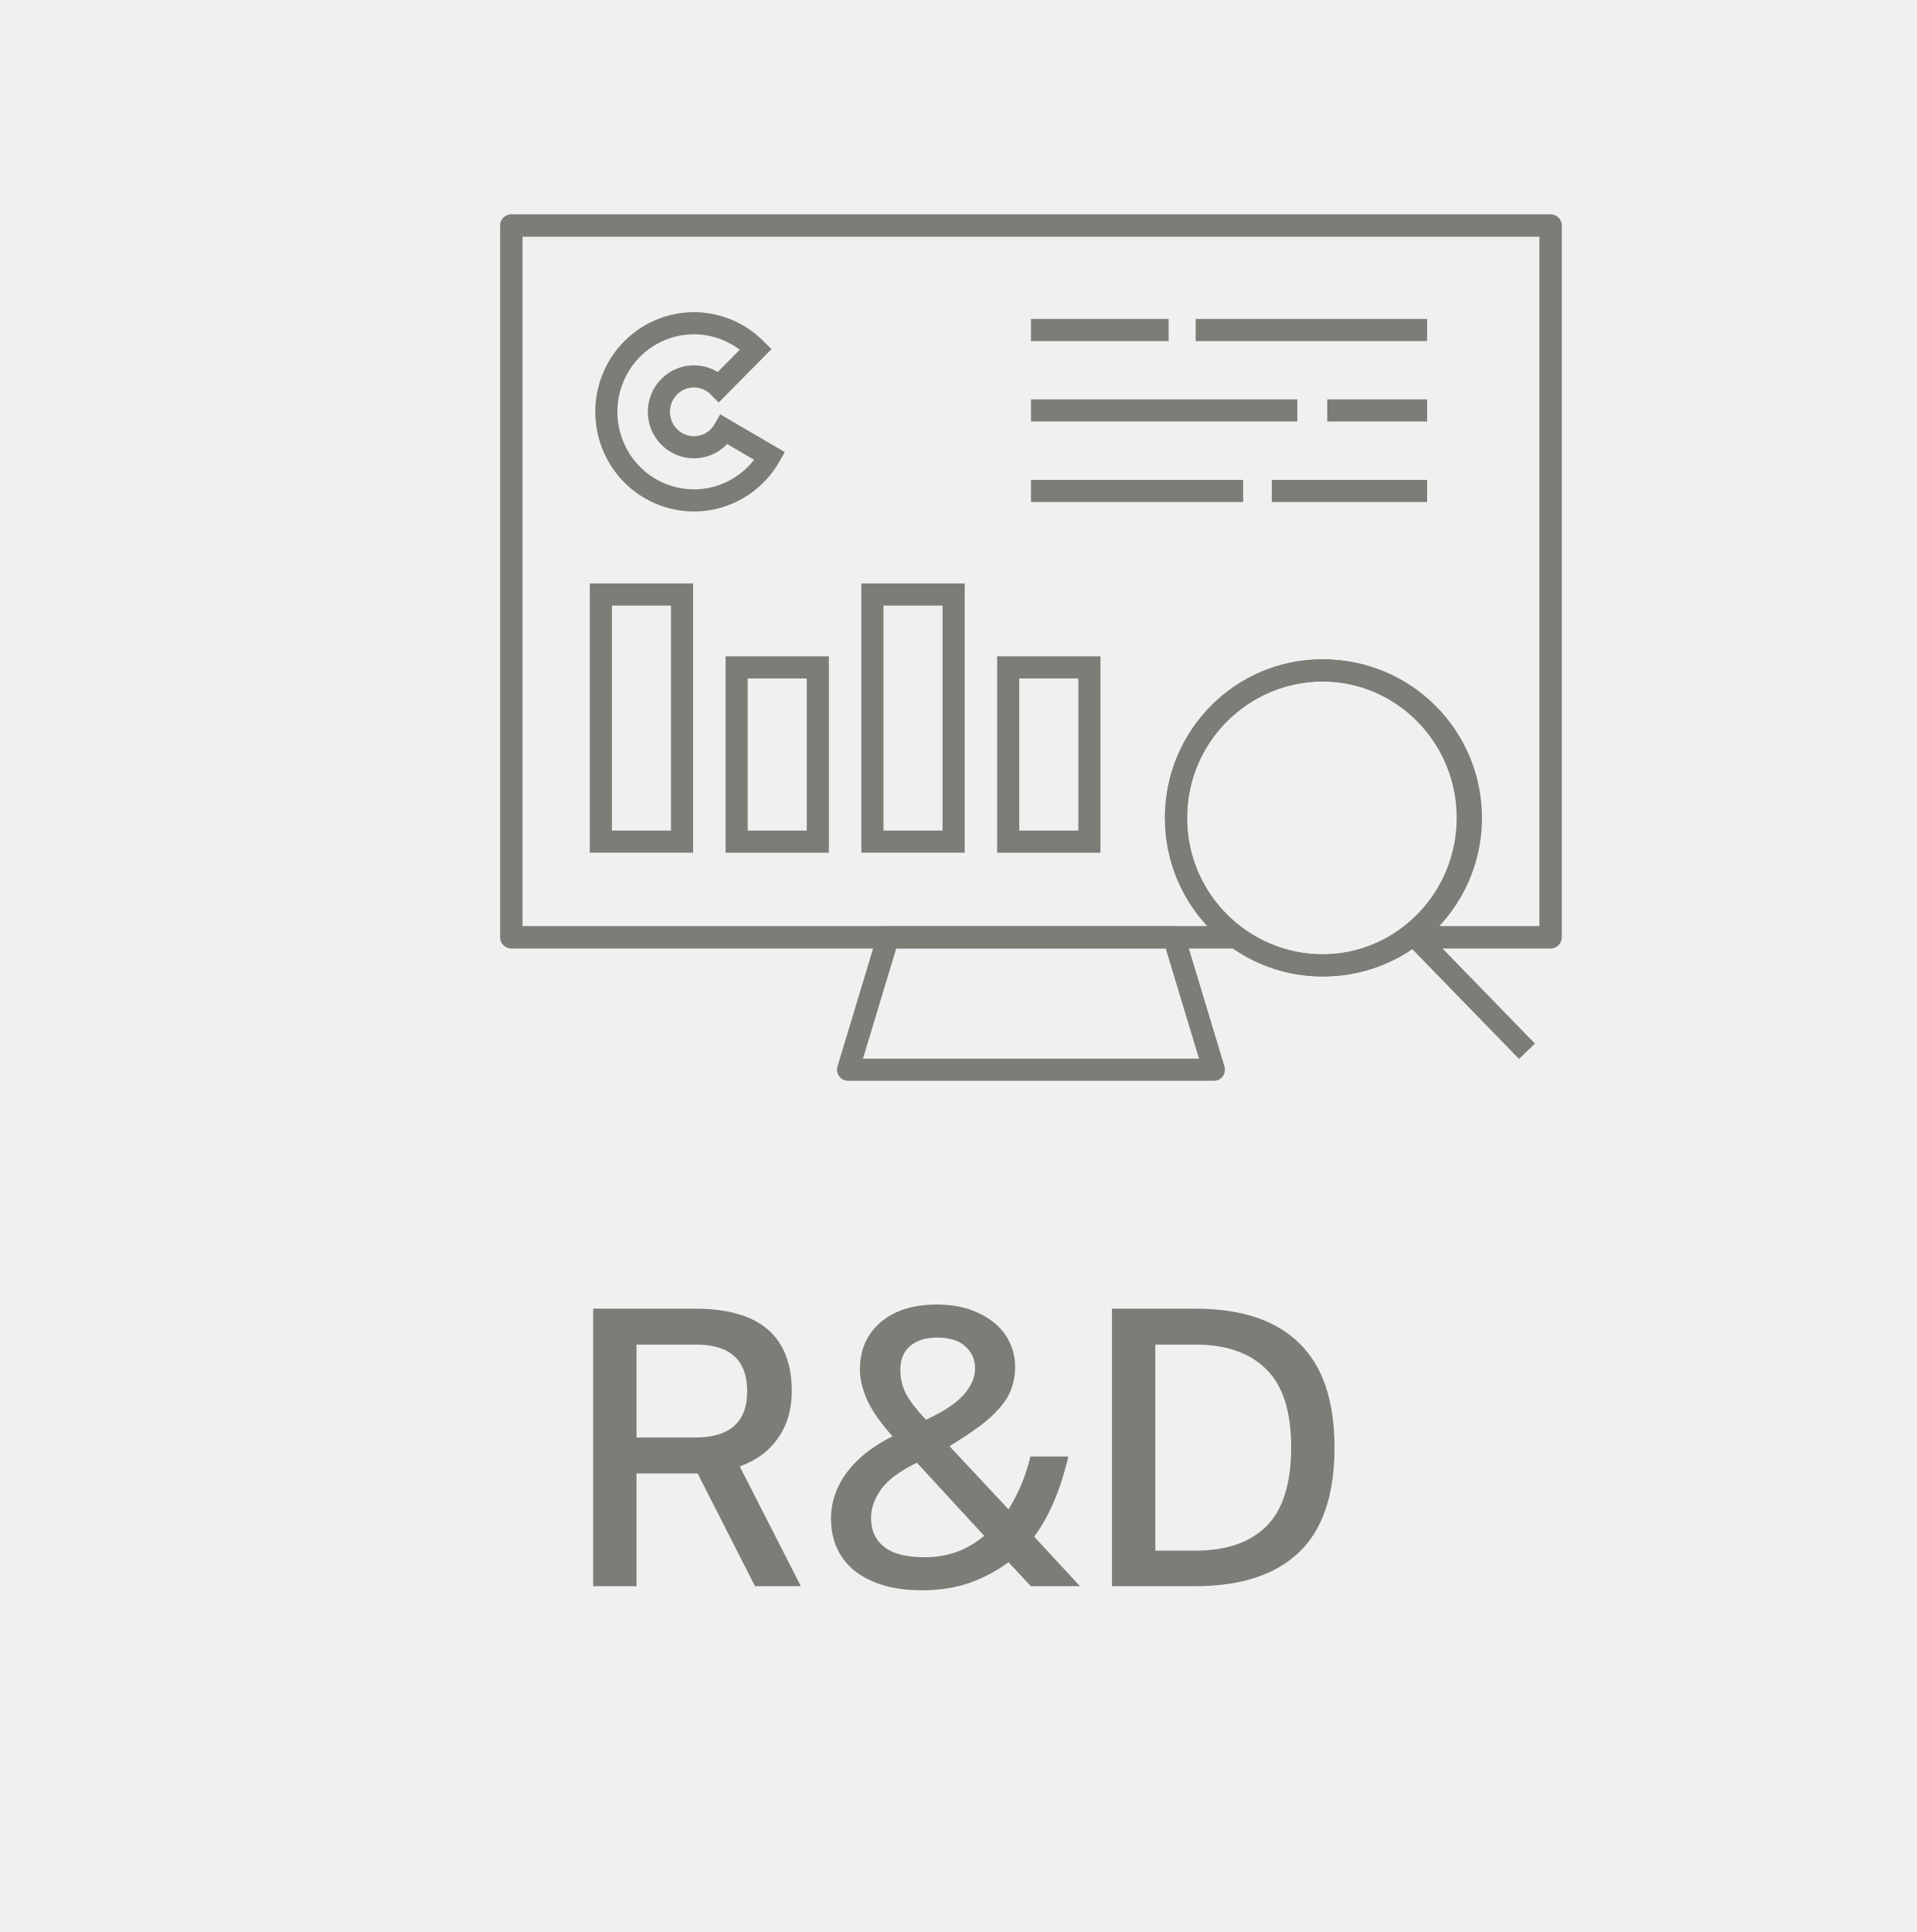
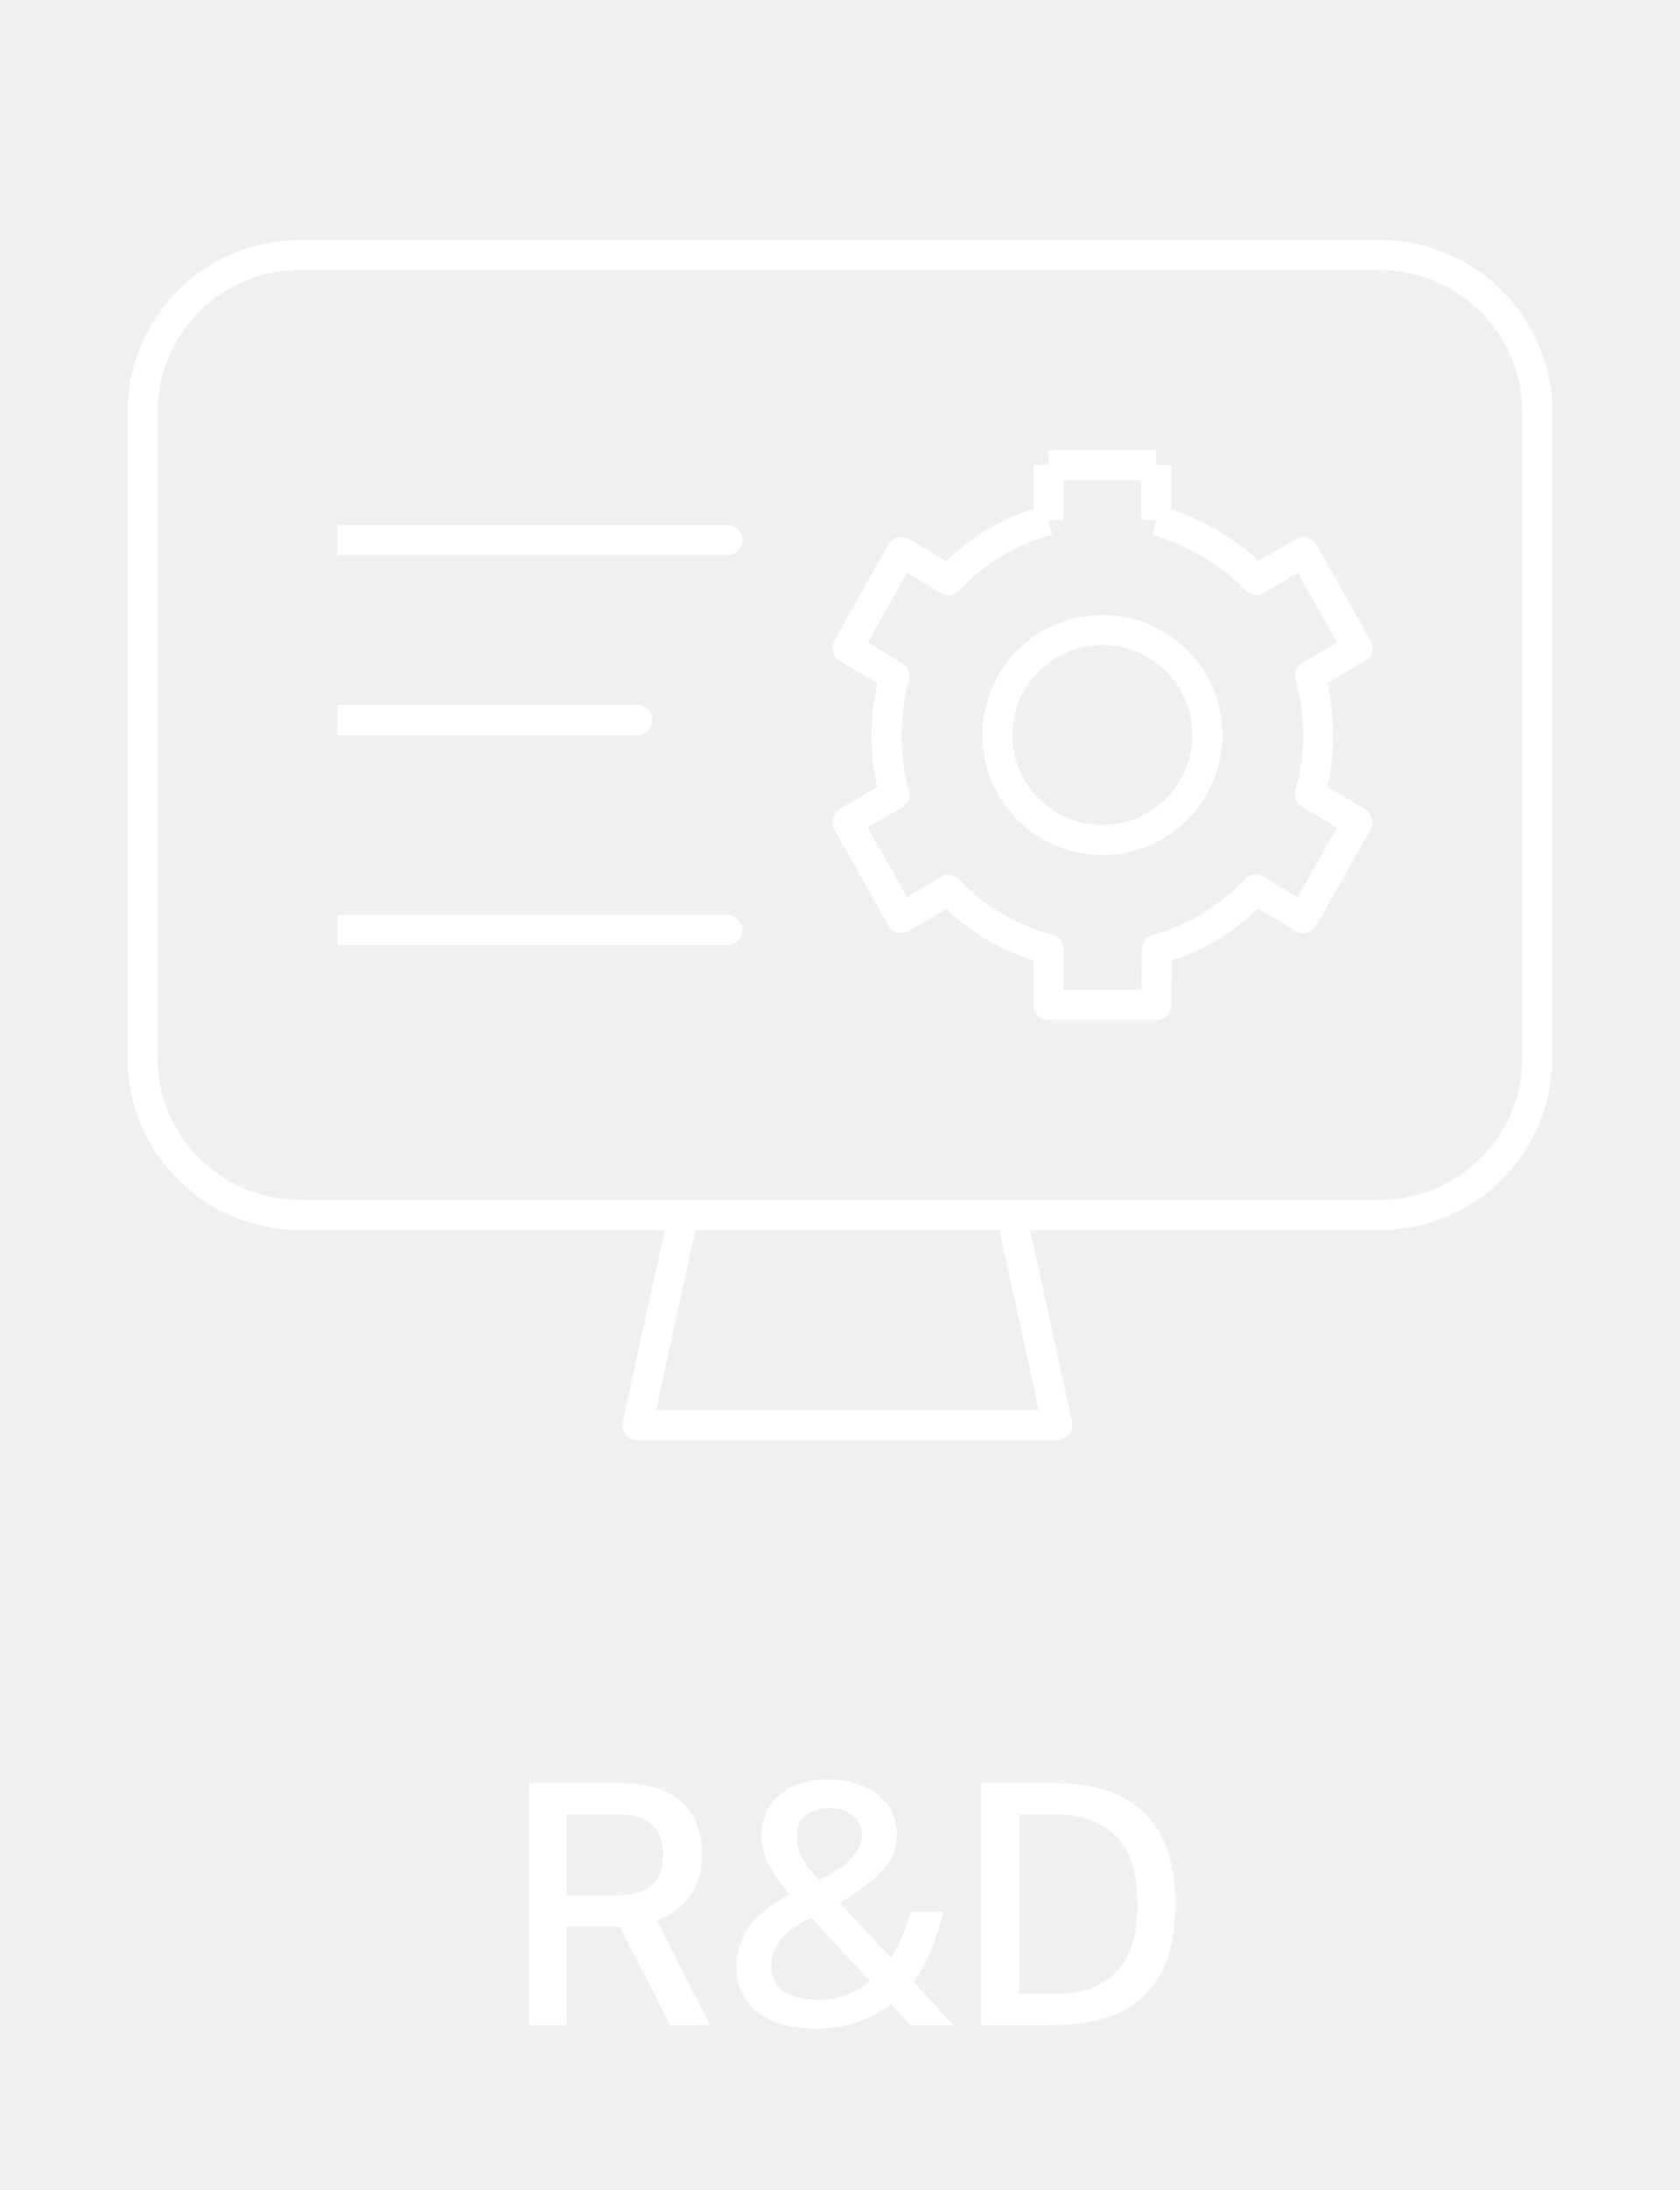
- <svg xmlns="http://www.w3.org/2000/svg" width="130" height="131" viewBox="0 0 130 131" fill="none">
-   <path d="M43.166 91.171V97.471H47.142C49.494 97.471 50.67 96.426 50.67 94.335C50.67 92.226 49.512 91.171 47.198 91.171H43.166ZM40.226 107.551V88.735H47.142C51.51 88.735 53.694 90.602 53.694 94.335C53.694 95.567 53.386 96.622 52.77 97.499C52.172 98.376 51.304 99.02 50.166 99.431L54.31 107.551H51.202L47.31 99.907H43.166V107.551H40.226ZM72.455 98.759C71.914 101.036 71.139 102.847 70.131 104.191L73.239 107.551H69.907L68.395 105.927C67.555 106.543 66.65 107.019 65.679 107.355C64.708 107.672 63.663 107.831 62.543 107.831C61.516 107.831 60.611 107.71 59.827 107.467C59.062 107.224 58.418 106.888 57.895 106.459C57.391 106.03 57.008 105.526 56.747 104.947C56.486 104.35 56.355 103.696 56.355 102.987C56.355 101.867 56.71 100.822 57.419 99.851C58.147 98.88 59.183 98.059 60.527 97.387C59.724 96.491 59.155 95.679 58.819 94.951C58.483 94.204 58.315 93.504 58.315 92.851C58.315 91.544 58.772 90.49 59.687 89.687C60.62 88.866 61.908 88.455 63.551 88.455C64.372 88.455 65.11 88.567 65.763 88.791C66.416 89.015 66.967 89.314 67.415 89.687C67.882 90.06 68.236 90.508 68.479 91.031C68.722 91.554 68.843 92.104 68.843 92.683C68.843 93.243 68.75 93.756 68.563 94.223C68.395 94.671 68.124 95.1 67.751 95.511C67.396 95.922 66.939 96.332 66.379 96.743C65.819 97.154 65.156 97.592 64.391 98.059L68.395 102.343C68.731 101.802 69.02 101.242 69.263 100.663C69.506 100.084 69.711 99.45 69.879 98.759H72.455ZM62.179 99.179C61.003 99.758 60.191 100.364 59.743 100.999C59.295 101.634 59.071 102.278 59.071 102.931C59.071 103.771 59.37 104.424 59.967 104.891C60.564 105.358 61.479 105.591 62.711 105.591C64.26 105.591 65.604 105.106 66.743 104.135L62.179 99.179ZM62.795 96.267C63.971 95.726 64.82 95.166 65.343 94.587C65.866 93.99 66.127 93.392 66.127 92.795C66.127 92.179 65.903 91.675 65.455 91.283C65.026 90.891 64.391 90.695 63.551 90.695C62.767 90.695 62.151 90.891 61.703 91.283C61.274 91.656 61.059 92.188 61.059 92.879C61.059 93.476 61.19 94.027 61.451 94.531C61.731 95.035 62.179 95.614 62.795 96.267ZM90.502 98.143C90.502 101.354 89.7 103.724 88.094 105.255C86.489 106.786 84.147 107.551 81.067 107.551H75.41V88.735H81.067C84.165 88.735 86.508 89.51 88.094 91.059C89.7 92.608 90.502 94.97 90.502 98.143ZM78.35 91.171V105.143H81.067C83.157 105.143 84.763 104.592 85.882 103.491C87.002 102.371 87.562 100.588 87.562 98.143C87.562 95.716 87.002 93.952 85.882 92.851C84.763 91.731 83.157 91.171 81.067 91.171H78.35Z" fill="#7E7C77" />
-   <path fill-rule="evenodd" clip-rule="evenodd" d="M80.503 55.459C80.503 50.349 84.645 46.207 89.753 46.207C94.862 46.207 99.003 50.349 99.003 55.459C99.003 60.568 94.862 64.71 89.753 64.71C84.645 64.71 80.503 60.568 80.503 55.459ZM89.753 44.707C83.816 44.707 79.003 49.521 79.003 55.459C79.003 61.396 83.816 66.21 89.753 66.21C91.987 66.21 94.061 65.529 95.781 64.362L102.495 71.266L103.018 71.804L104.093 70.758L103.57 70.221L96.966 63.431C99.139 61.463 100.503 58.62 100.503 55.459C100.503 49.521 95.691 44.707 89.753 44.707Z" fill="#7E7C77" />
-   <path fill-rule="evenodd" clip-rule="evenodd" d="M34.676 64.314C34.257 64.314 33.916 63.974 33.916 63.554V15.292C33.916 14.872 34.257 14.532 34.676 14.532H105.156C105.576 14.532 105.916 14.872 105.916 15.292V63.554C105.916 63.974 105.576 64.314 105.156 64.314H94.186C94.969 63.903 95.69 63.39 96.333 62.794H104.396V16.052H35.436V62.794H82.74C83.383 63.39 84.105 63.903 84.887 64.314H34.676Z" fill="#7E7C77" />
-   <path d="M89.645 65.459C95.108 65.459 99.537 60.981 99.537 55.457C99.537 49.934 95.108 45.456 89.645 45.456C84.181 45.456 79.752 49.934 79.752 55.457C79.752 60.981 84.181 65.459 89.645 65.459Z" stroke="#7E7C77" stroke-width="1.5" />
-   <path d="M60.224 63.555H79.612L82.322 72.532H57.513L60.224 63.555Z" stroke="#7E7C77" stroke-width="1.5" stroke-linejoin="round" />
-   <rect x="40.748" y="40.312" width="5.506" height="16.755" stroke="#7E7C77" stroke-width="1.5" />
-   <rect x="59.165" y="40.312" width="5.506" height="16.755" stroke="#7E7C77" stroke-width="1.5" />
-   <rect x="49.956" y="45.253" width="5.506" height="11.816" stroke="#7E7C77" stroke-width="1.5" />
-   <rect x="68.373" y="45.253" width="5.506" height="11.816" stroke="#7E7C77" stroke-width="1.5" />
-   <path d="M51.261 23.677C50.383 22.79 49.253 22.203 48.028 21.998C46.803 21.794 45.546 21.982 44.433 22.537C43.32 23.092 42.406 23.986 41.821 25.093C41.236 26.2 41.009 27.464 41.171 28.708C41.333 29.952 41.876 31.114 42.724 32.03C43.573 32.946 44.684 33.57 45.901 33.815C47.119 34.059 48.381 33.913 49.512 33.395C50.642 32.877 51.584 32.014 52.205 30.927L49.118 29.125C48.87 29.56 48.493 29.905 48.041 30.112C47.589 30.32 47.084 30.378 46.597 30.28C46.11 30.182 45.665 29.933 45.326 29.566C44.987 29.2 44.769 28.735 44.704 28.238C44.64 27.74 44.731 27.234 44.965 26.792C45.199 26.349 45.564 25.991 46.009 25.769C46.455 25.547 46.958 25.472 47.447 25.554C47.937 25.636 48.389 25.87 48.74 26.225L51.261 23.677Z" stroke="#7E7C77" stroke-width="1.5" />
-   <line x1="69.918" y1="22.377" x2="79.253" y2="22.377" stroke="#7E7C77" stroke-width="1.5" />
-   <line x1="81.086" y1="22.377" x2="96.782" y2="22.377" stroke="#7E7C77" stroke-width="1.5" />
-   <line x1="86.248" y1="33.289" x2="96.781" y2="33.289" stroke="#7E7C77" stroke-width="1.5" />
-   <line x1="90.01" y1="27.83" x2="96.782" y2="27.83" stroke="#7E7C77" stroke-width="1.5" />
-   <line x1="69.918" y1="33.289" x2="84.305" y2="33.289" stroke="#7E7C77" stroke-width="1.5" />
-   <line x1="69.918" y1="27.83" x2="87.983" y2="27.83" stroke="#7E7C77" stroke-width="1.5" />
+ <svg xmlns="http://www.w3.org/2000/svg" width="112" height="146" viewBox="0 0 112 146" fill="none">
+   <path d="M45.559 81L42.5 95H70.5L67.441 81" stroke="white" stroke-width="2" stroke-linejoin="round" />
+   <path d="M102.5 27.5V70.5C102.5 76.299 97.799 81 92 81H79.25H67.625H44.375H32.75H20C14.201 81 9.5 76.299 9.5 70.5V27.5C9.5 21.701 14.201 17 20 17H92C97.799 17 102.5 21.701 102.5 27.5Z" stroke="white" stroke-width="2" stroke-linejoin="round" />
+   <path d="M23.5 61H22.5V63H23.5V61ZM48.5 63C49.052 63 49.5 62.552 49.5 62C49.5 61.448 49.052 61 48.5 61V63ZM23.5 63H48.5V61H23.5V63Z" fill="white" />
+   <path d="M23.5 47H22.5V49H23.5V47ZM42.5 49C43.052 49 43.5 48.552 43.5 48C43.5 47.448 43.052 47 42.5 47V49ZM23.5 49H42.5V47H23.5V49Z" fill="white" />
+   <path d="M23.5 35H22.5V37H23.5V35ZM48.5 37C49.052 37 49.5 36.552 49.5 36C49.5 35.448 49.052 35 48.5 35V37ZM23.5 37H48.5V35H23.5V37Z" fill="white" />
+   <path d="M73.5 56C77.366 56 80.5 52.866 80.5 49C80.5 45.134 77.366 42 73.5 42C69.634 42 66.5 45.134 66.5 49C66.5 52.866 69.634 56 73.5 56Z" stroke="white" stroke-width="2" stroke-linecap="round" stroke-linejoin="round" />
+   <path d="M69.901 34.693C67.266 35.375 65.05 36.736 63.22 38.677L62.772 38.385L60.099 36.803L56.5 43.197L59.172 44.779L59.623 45.116C59.297 46.35 59.111 47.66 59.111 49C59.111 50.356 59.289 51.723 59.623 52.97L59.172 53.221L56.5 54.803L60.099 61.197L62.772 59.615L63.209 59.313C64.959 61.15 67.172 62.52 69.655 63.224L69.901 63.282V63.836V67H77.1V66.264L77.137 63.282C79.712 62.594 81.911 61.209 83.712 59.313L84.228 59.615L86.9 61.197L90.5 54.803L87.828 53.221L87.338 52.92C87.697 51.63 87.889 50.408 87.889 49C87.889 47.593 87.697 46.332 87.338 45.043L87.828 44.779L90.5 43.197L86.9 36.803L84.228 38.385L83.765 38.661C82.022 36.812 79.581 35.41 77.1 34.693M69.901 34.693C69.901 34.693 69.901 34.37 69.901 34.164M69.901 34.693V34.164M77.1 34.693C77.1 34.693 77.1 34.37 77.1 34.164M77.1 34.693V34.164M69.901 31H77.1M69.901 31C69.901 31 69.901 32.928 69.901 34.164M69.901 31V34.164M77.1 31C77.1 31 77.1 32.928 77.1 34.164M77.1 31V34.164" stroke="white" stroke-width="2" stroke-linejoin="round" />
+   <path d="M37.785 120.96V126.36H41.193C43.209 126.36 44.217 125.464 44.217 123.672C44.217 121.864 43.225 120.96 41.241 120.96H37.785ZM35.265 135V118.872H41.193C44.937 118.872 46.809 120.472 46.809 123.672C46.809 124.728 46.545 125.632 46.017 126.384C45.505 127.136 44.761 127.688 43.785 128.04L47.337 135H44.673L41.337 128.448H37.785V135H35.265ZM62.89 127.464C62.426 129.416 61.762 130.968 60.898 132.12L63.562 135H60.706L59.41 133.608C58.69 134.136 57.914 134.544 57.082 134.832C56.25 135.104 55.354 135.24 54.394 135.24C53.514 135.24 52.738 135.136 52.066 134.928C51.41 134.72 50.858 134.432 50.41 134.064C49.978 133.696 49.65 133.264 49.426 132.768C49.202 132.256 49.09 131.696 49.09 131.088C49.09 130.128 49.394 129.232 50.002 128.4C50.626 127.568 51.514 126.864 52.666 126.288C51.978 125.52 51.49 124.824 51.202 124.2C50.914 123.56 50.77 122.96 50.77 122.4C50.77 121.28 51.162 120.376 51.946 119.688C52.746 118.984 53.85 118.632 55.258 118.632C55.962 118.632 56.594 118.728 57.154 118.92C57.714 119.112 58.186 119.368 58.57 119.688C58.97 120.008 59.274 120.392 59.482 120.84C59.69 121.288 59.794 121.76 59.794 122.256C59.794 122.736 59.714 123.176 59.554 123.576C59.41 123.96 59.178 124.328 58.858 124.68C58.554 125.032 58.162 125.384 57.682 125.736C57.202 126.088 56.634 126.464 55.978 126.864L59.41 130.536C59.698 130.072 59.946 129.592 60.154 129.096C60.362 128.6 60.538 128.056 60.682 127.464H62.89ZM54.082 127.824C53.074 128.32 52.378 128.84 51.994 129.384C51.61 129.928 51.418 130.48 51.418 131.04C51.418 131.76 51.674 132.32 52.186 132.72C52.698 133.12 53.482 133.32 54.538 133.32C55.866 133.32 57.018 132.904 57.994 132.072L54.082 127.824ZM54.61 125.328C55.618 124.864 56.346 124.384 56.794 123.888C57.242 123.376 57.466 122.864 57.466 122.352C57.466 121.824 57.274 121.392 56.89 121.056C56.522 120.72 55.978 120.552 55.258 120.552C54.586 120.552 54.058 120.72 53.674 121.056C53.306 121.376 53.122 121.832 53.122 122.424C53.122 122.936 53.234 123.408 53.458 123.84C53.698 124.272 54.082 124.768 54.61 125.328ZM78.359 126.936C78.359 129.688 77.671 131.72 76.295 133.032C74.919 134.344 72.911 135 70.271 135H65.423V118.872H70.271C72.927 118.872 74.935 119.536 76.295 120.864C77.671 122.192 78.359 124.216 78.359 126.936ZM67.943 120.96V132.936H70.271C72.063 132.936 73.439 132.464 74.399 131.52C75.359 130.56 75.839 129.032 75.839 126.936C75.839 124.856 75.359 123.344 74.399 122.4C73.439 121.44 72.063 120.96 70.271 120.96H67.943Z" fill="white" />
</svg>
